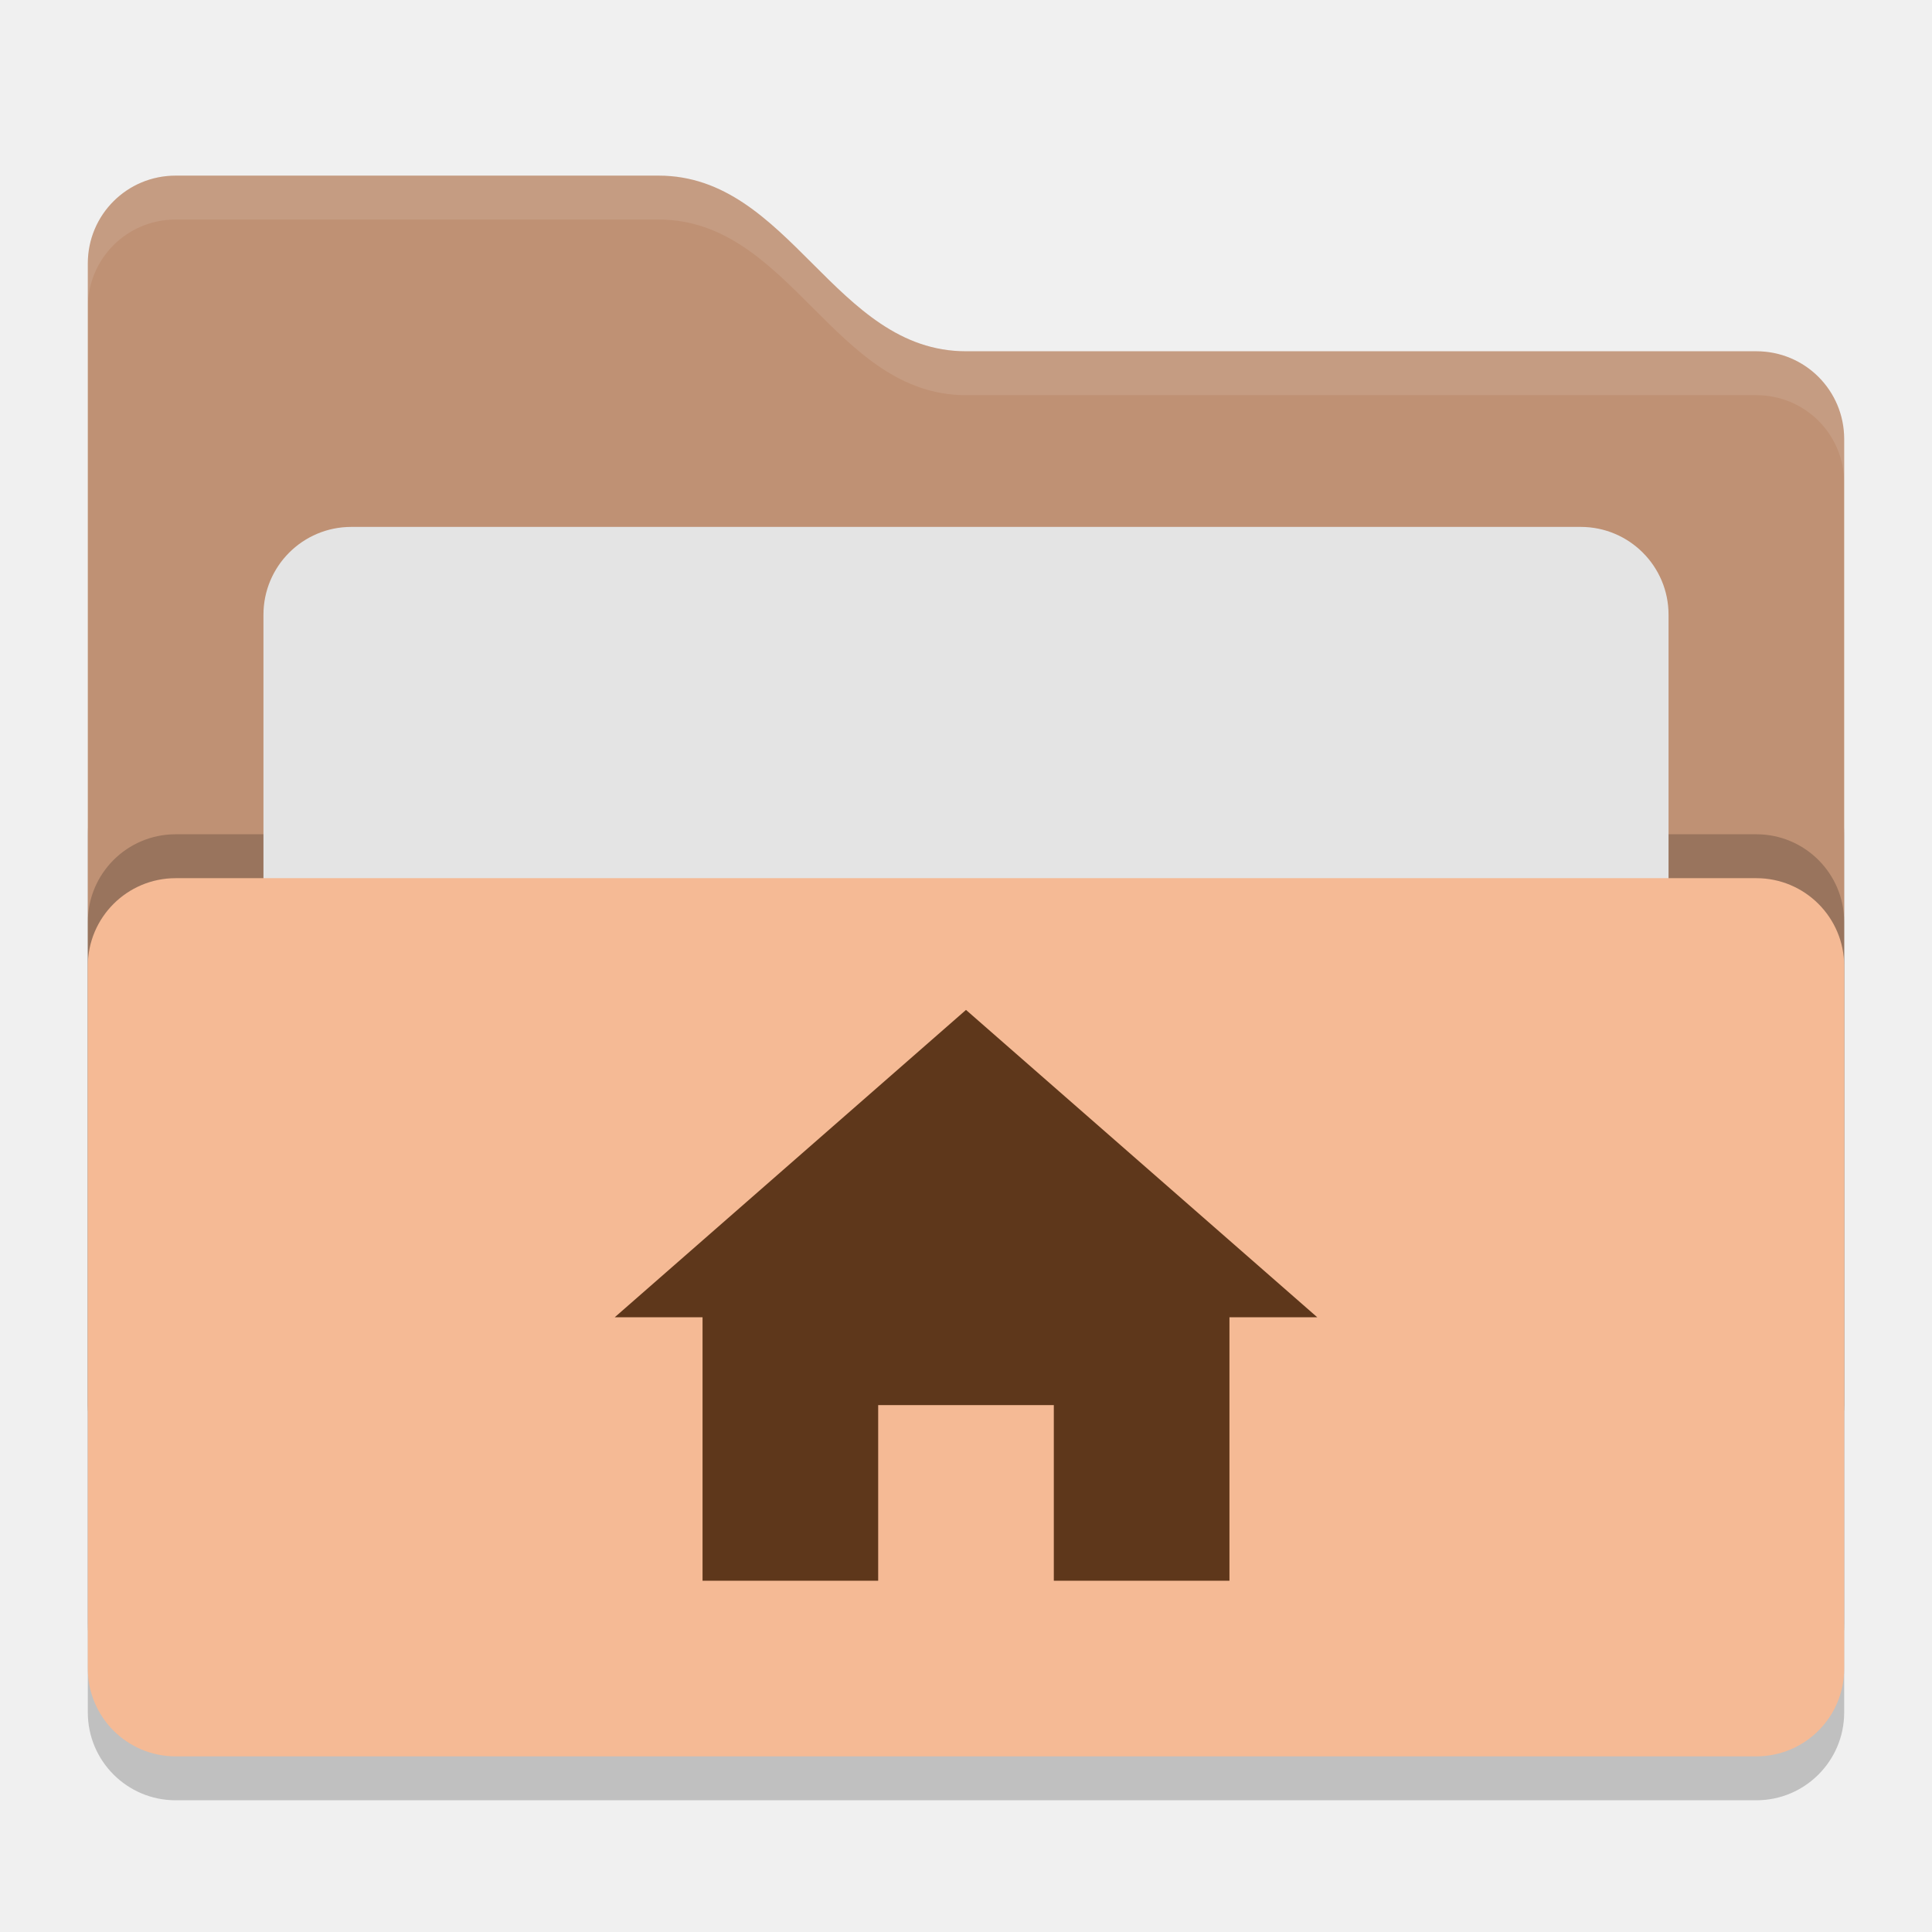
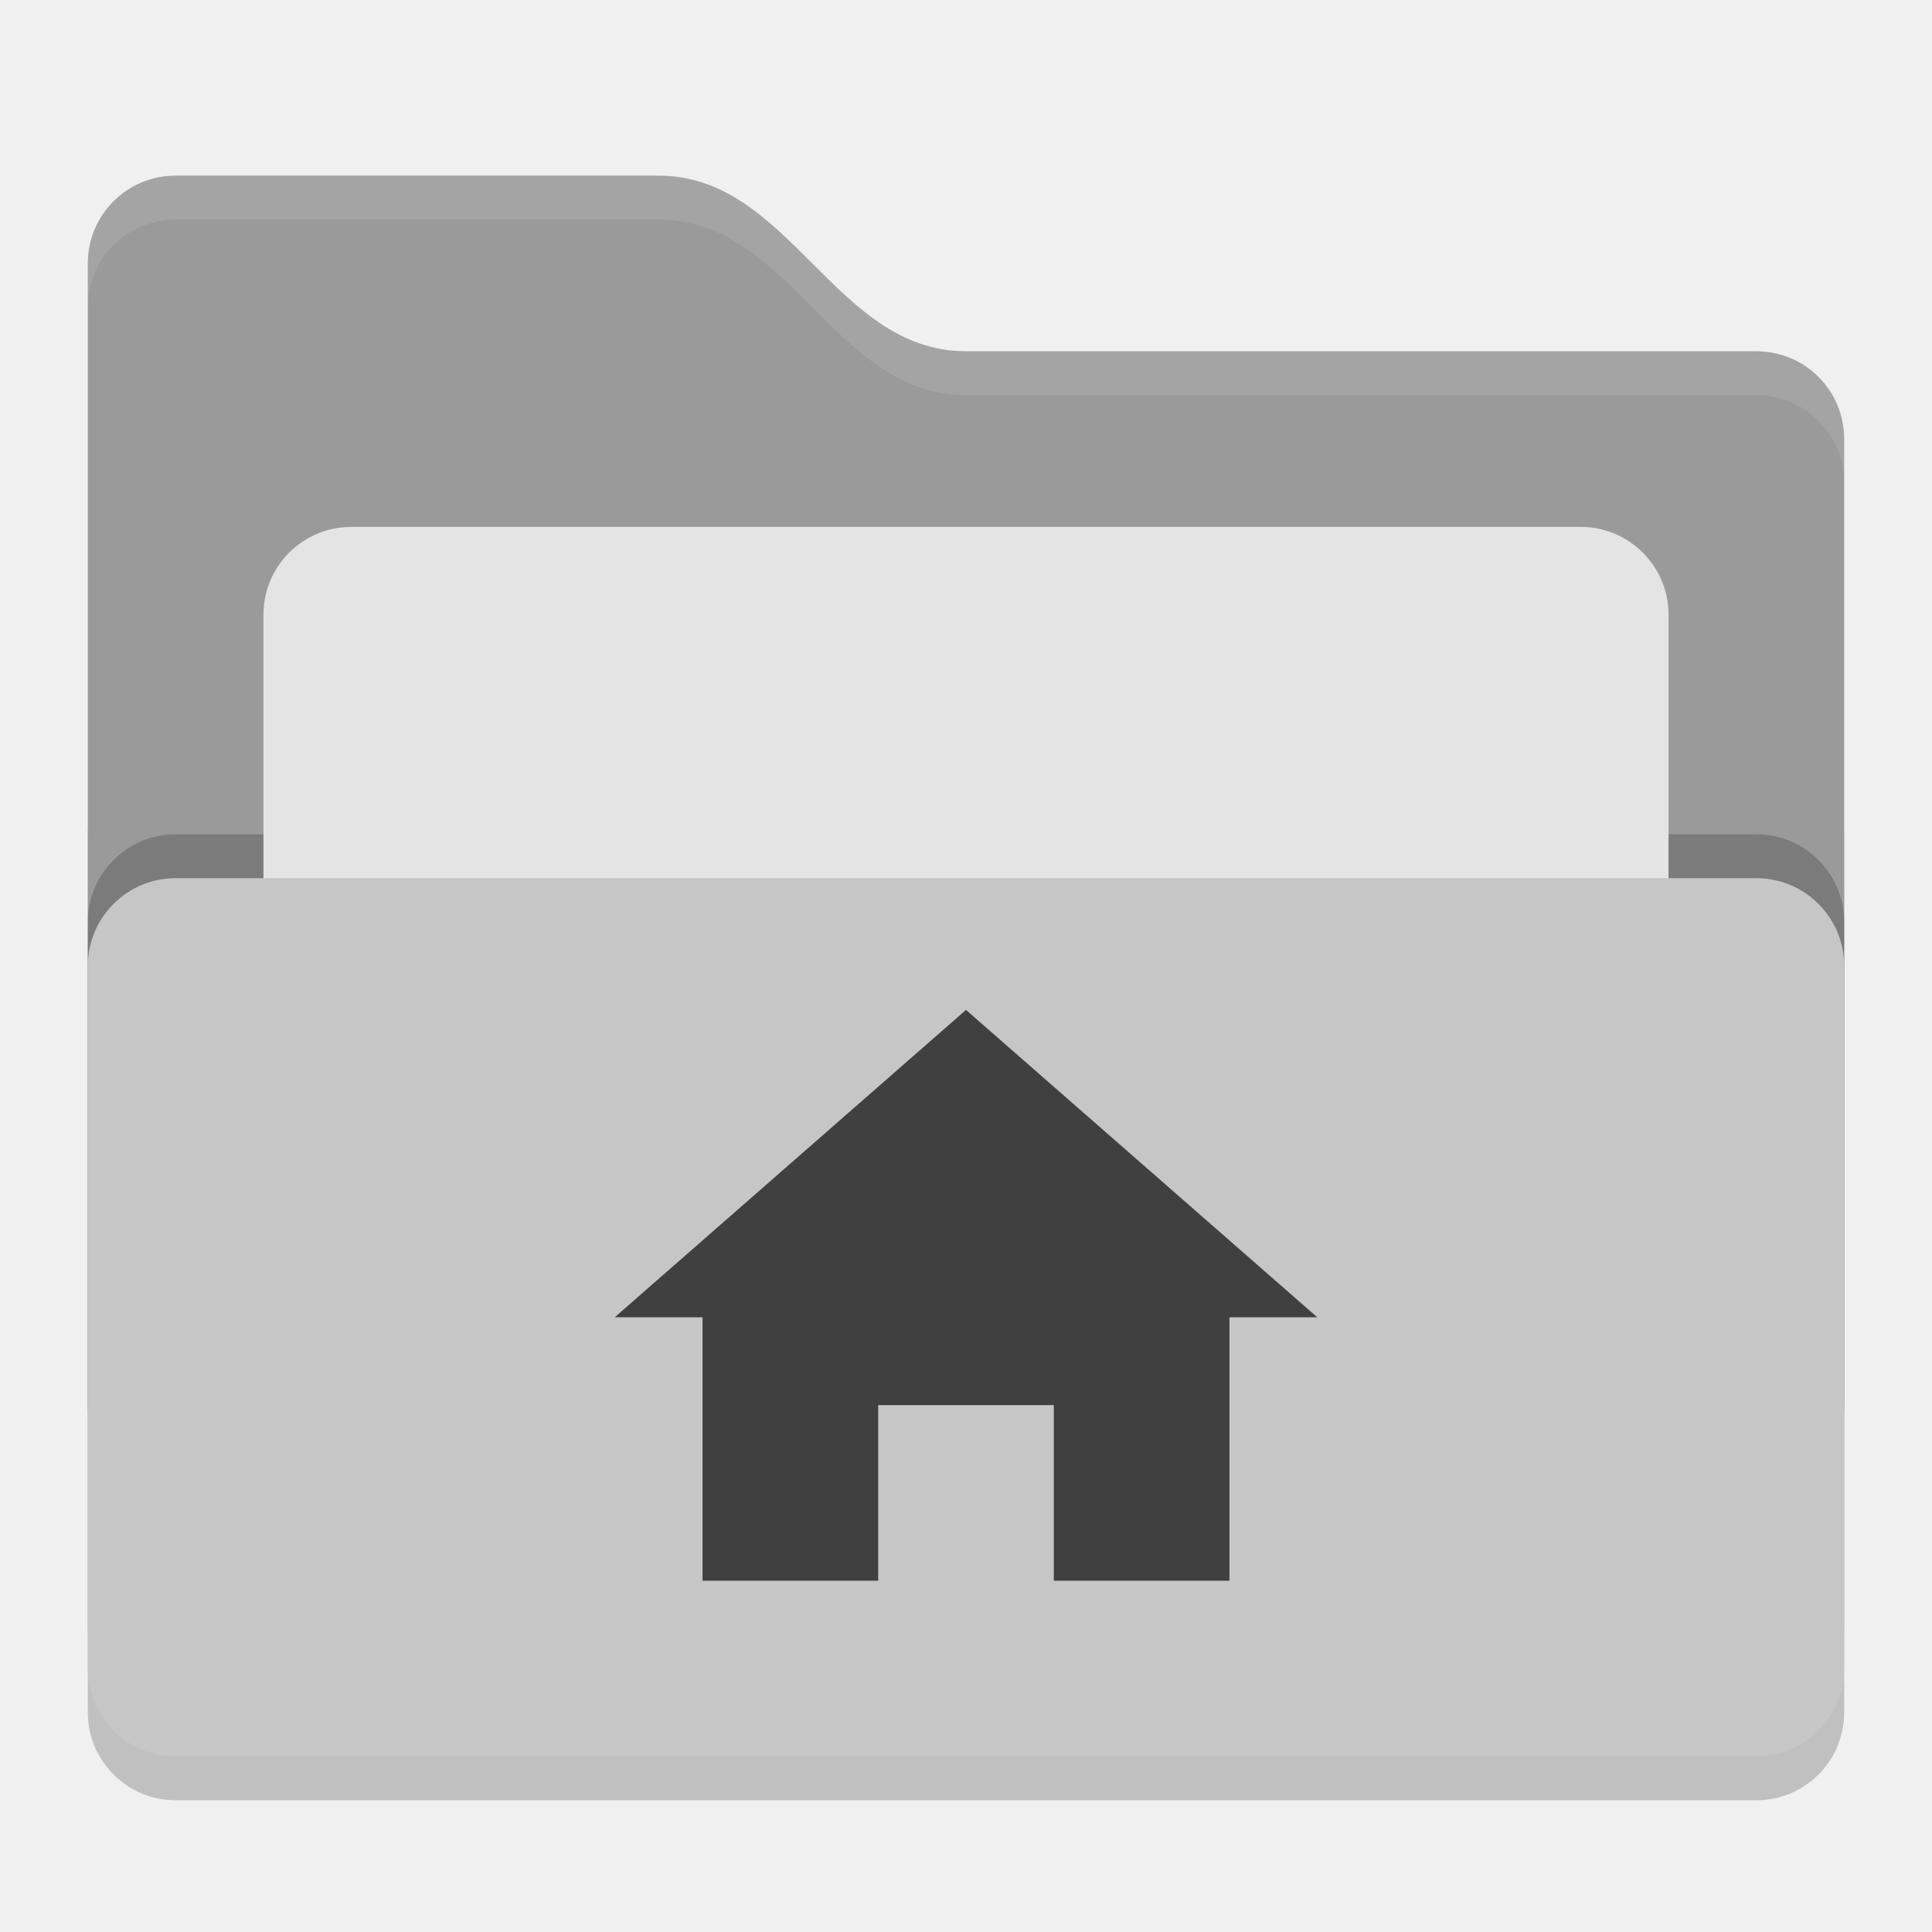
<svg xmlns="http://www.w3.org/2000/svg" width="22" height="22" version="1">
  <rect style="opacity:0.2" width="20" height="12" x="1" y="8.5" rx="1" ry="1" />
-   <path style="fill:#bf9174" d="M 1,16 C 1,16.554 1.446,17 2,17 H 20 C 20.554,17 21,16.554 21,16 V 5 C 21,4.446 20.554,4 20,4 H 11 C 9.5,4 9,2 7.5,2 H 2 C 1.446,2 1,2.446 1,3" />
+   <path style="fill:#9a9a9a" d="M 1,16 C 1,16.554 1.446,17 2,17 H 20 C 20.554,17 21,16.554 21,16 V 5 C 21,4.446 20.554,4 20,4 H 11 C 9.5,4 9,2 7.5,2 H 2 C 1.446,2 1,2.446 1,3" />
  <rect style="opacity:0.2" width="20" height="10" x="1" y="9.5" rx="1" ry="1" />
  <rect style="fill:#e4e4e4" width="16" height="8" x="3" y="6" rx="1" ry="1" />
-   <rect style="fill:#f5ba95" width="20" height="10" x="1" y="10" rx="1" ry="1" />
+   <rect style="fill:#c6c6c6" width="20" height="10" x="1" y="10" rx="1" ry="1" />
  <path style="opacity:0.1;fill:#ffffff" d="M 2,2 C 1.446,2 1,2.446 1,3 V 3.5 C 1,2.946 1.446,2.5 2,2.5 H 7.5 C 9,2.5 9.5,4.5 11,4.5 H 20 C 20.554,4.5 21,4.946 21,5.5 V 5 C 21,4.446 20.554,4 20,4 H 11 C 9.5,4 9,2 7.5,2 Z" />
-   <path style="fill:#5e371b" d="M 7,15 H 8 V 18 H 10 V 16 H 12 V 18 H 14 V 15 H 15 L 11,11.5 Z" />
+   <path style="fill:#404040" d="M 7,15 H 8 V 18 H 10 V 16 H 12 V 18 H 14 V 15 H 15 L 11,11.5 Z" />
</svg>
